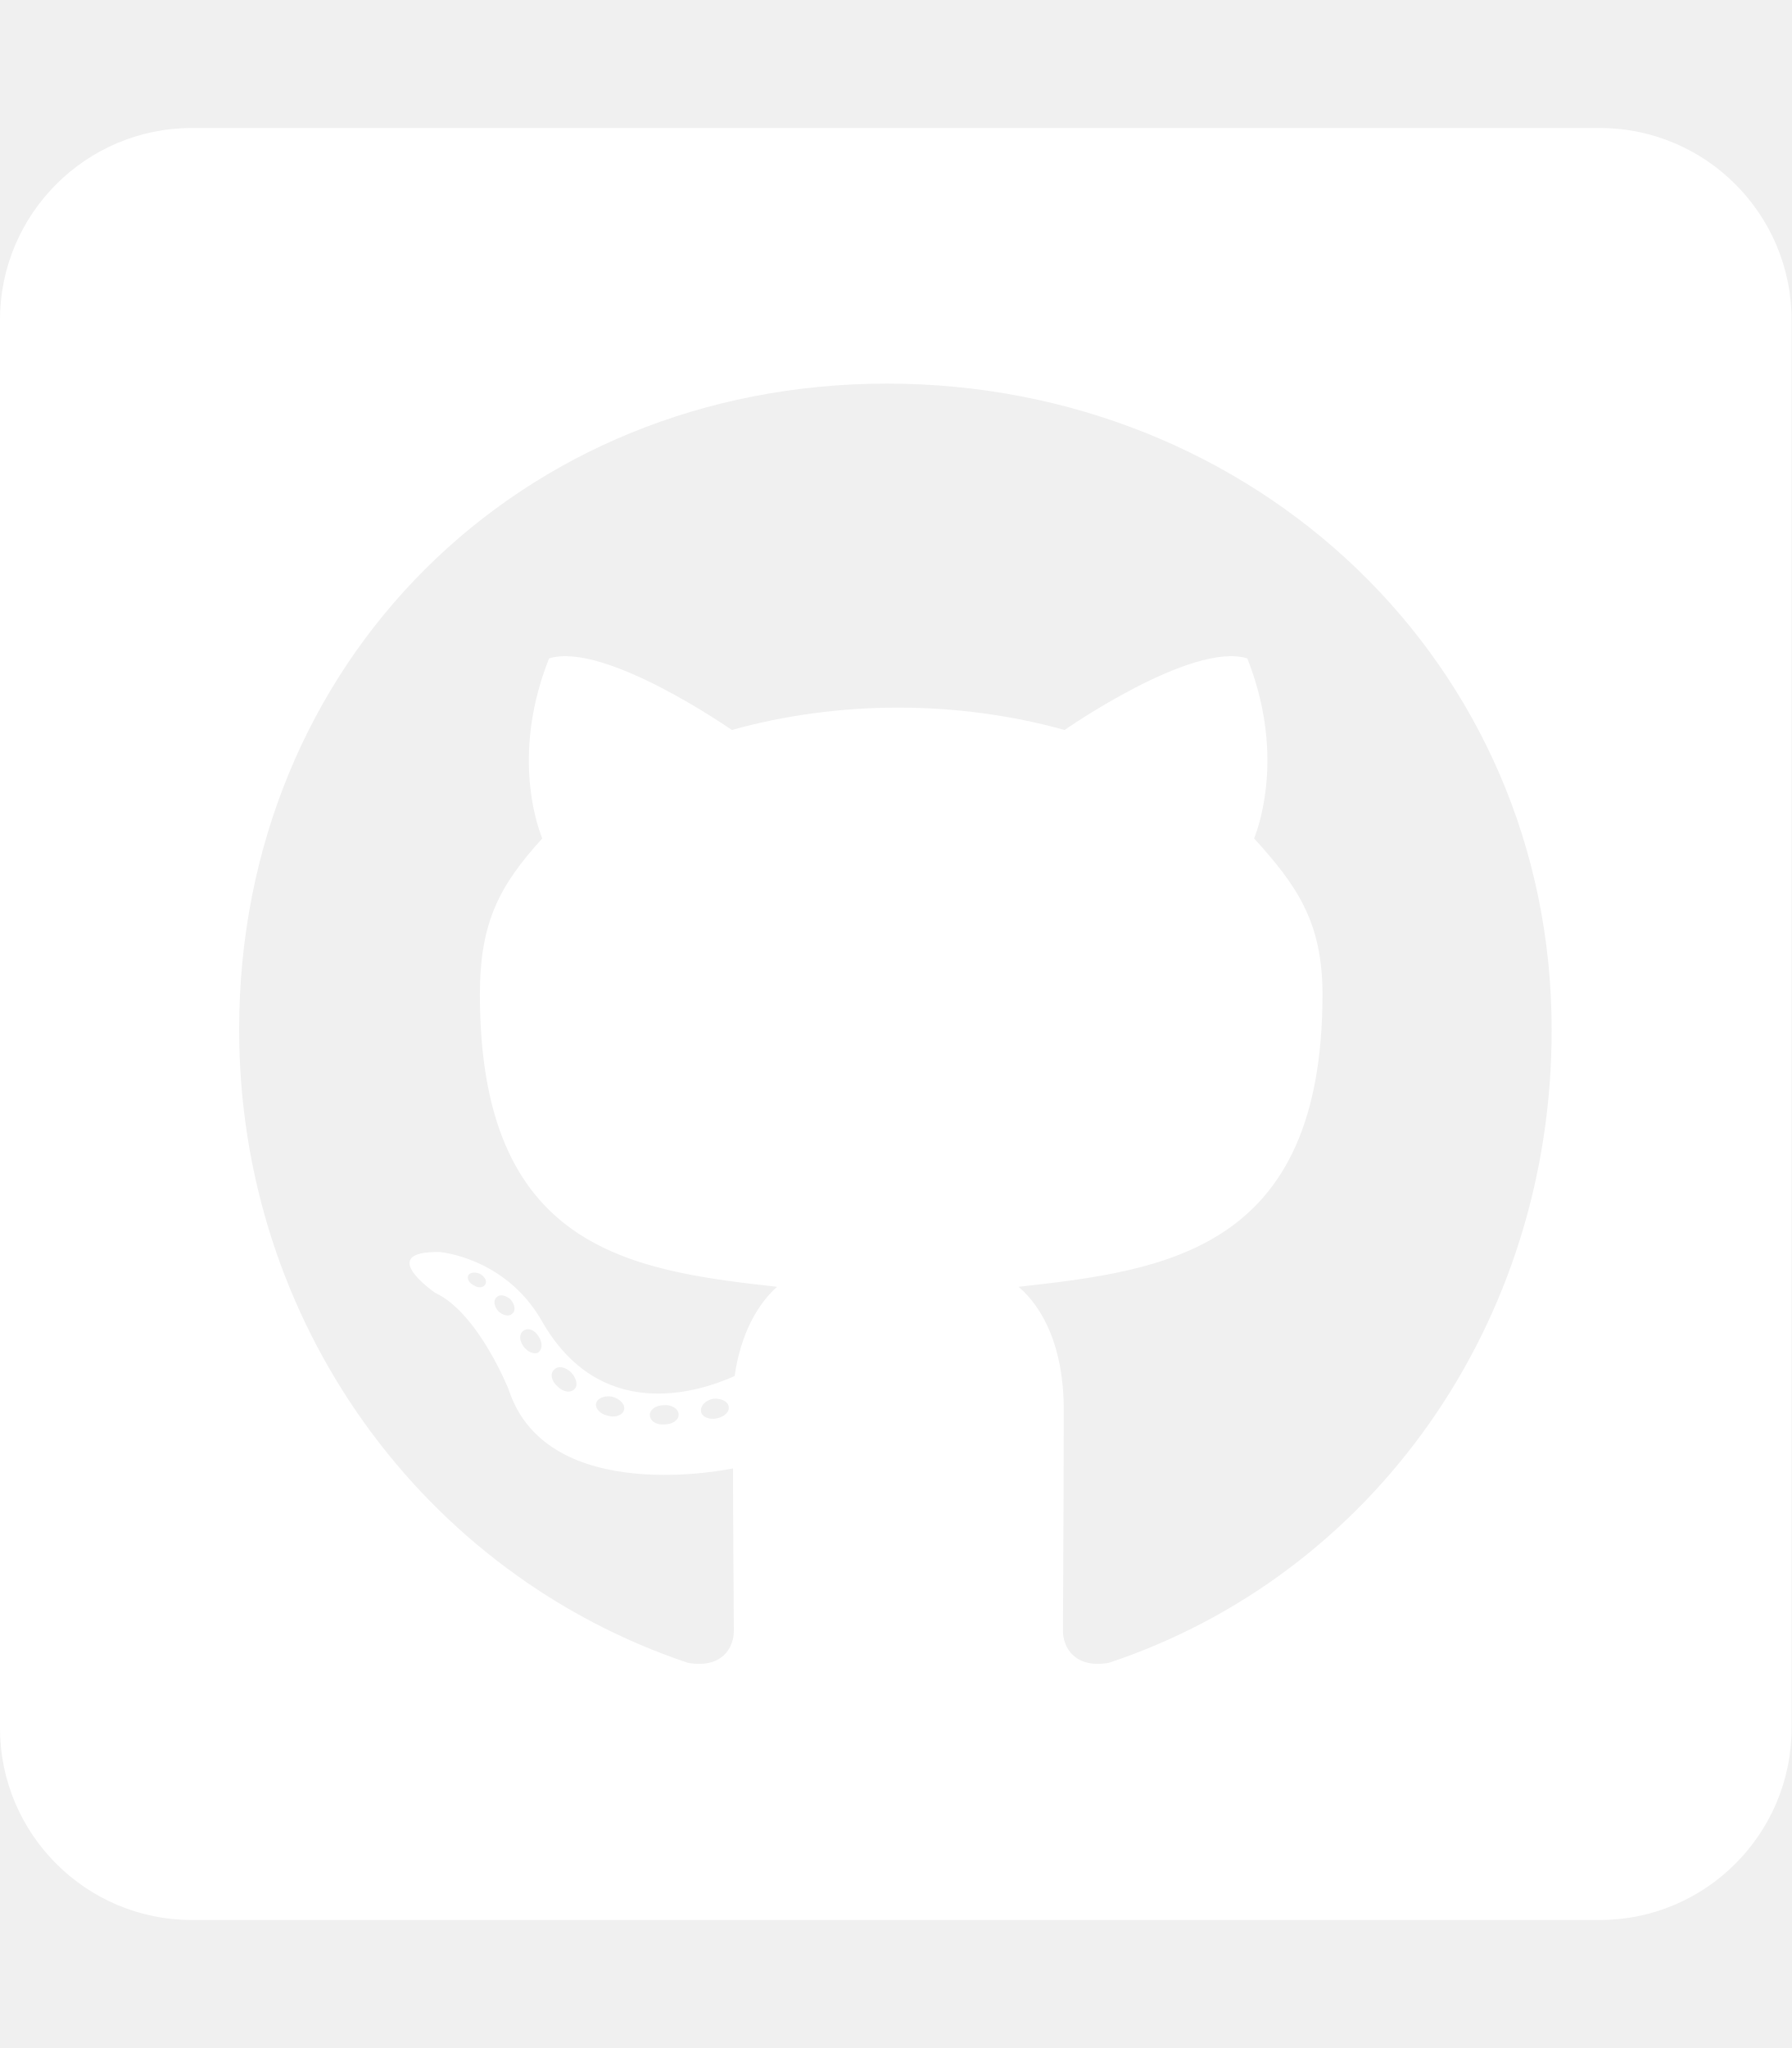
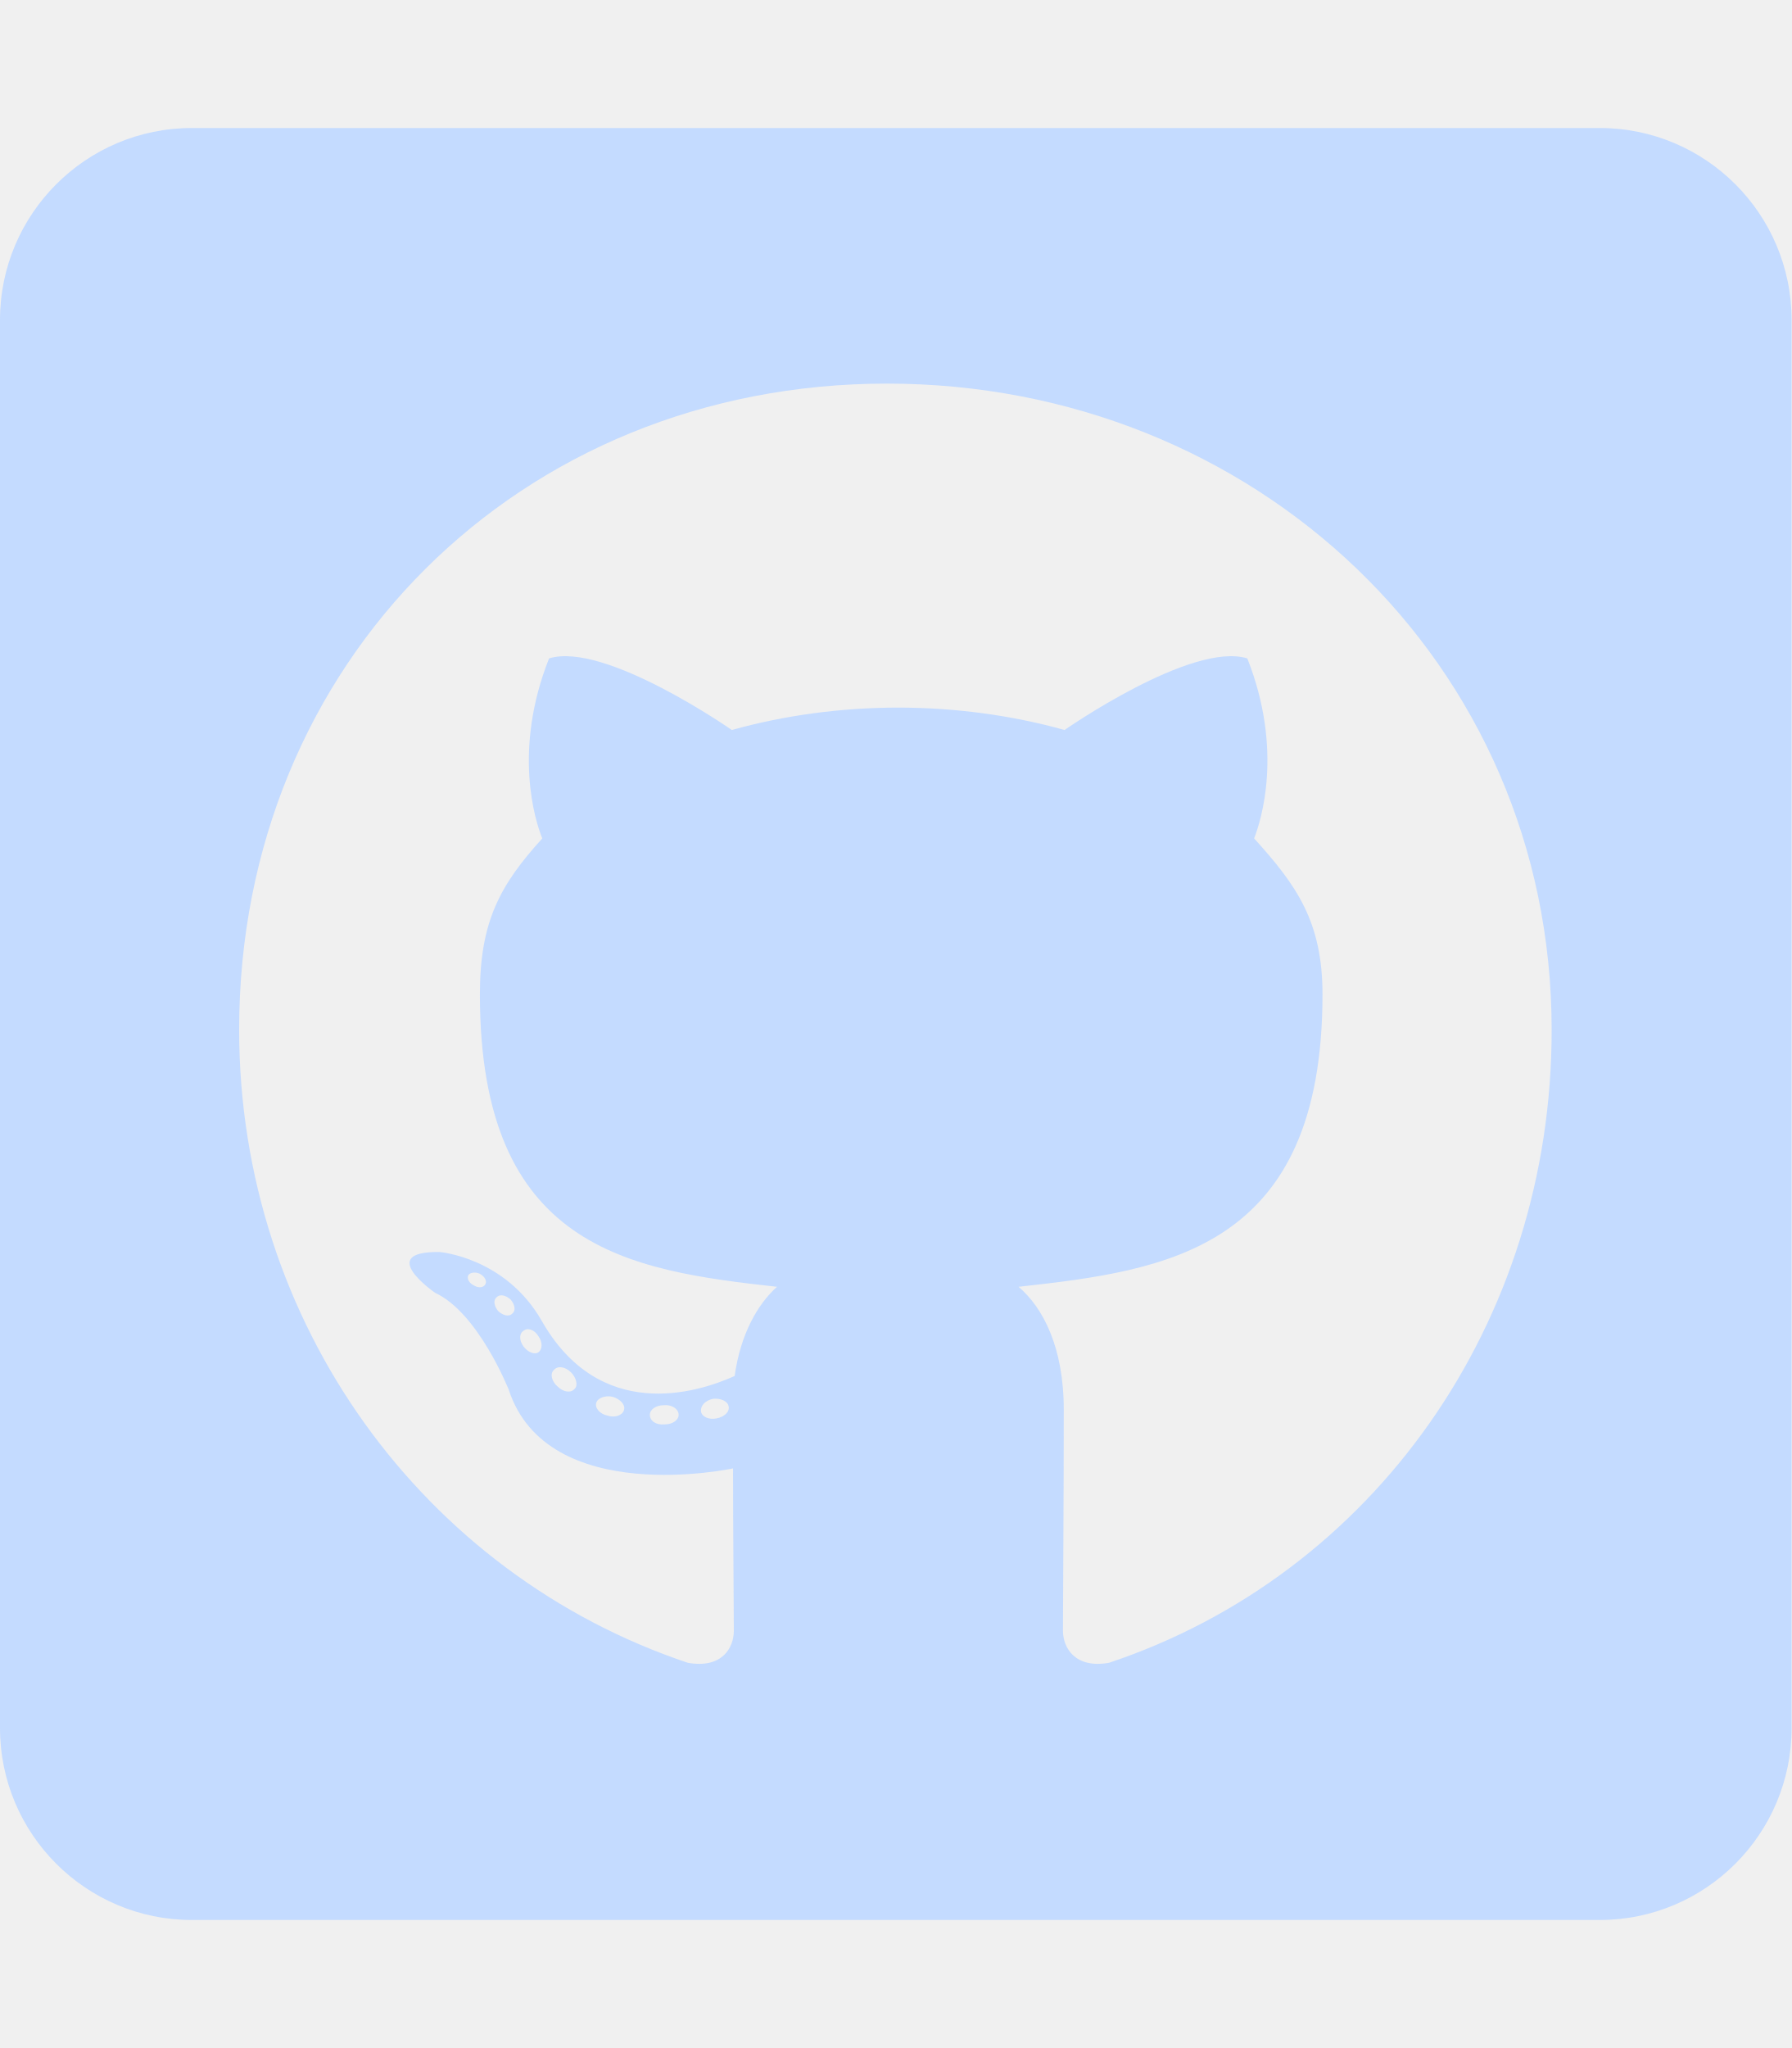
<svg xmlns="http://www.w3.org/2000/svg" aria-hidden="true" focusable="false" data-prefix="fab" data-icon="github-square" class="contact-social-icon" role="img" viewBox="0 0 448 512" version="1.1">
-   <path fill="#fff" d="M400 32H48C21.5 32 0 53.5 0 80v352c0 26.5 21.5 48 48 48h352c26.5 0 48-21.5  48-48V80c0-26.5-21.5-48-48-48zM277.3  415.7c-8.4 1.5-11.5-3.7-11.5-8 0-5.4.2-33 .2-55.3 0-15.6-5.2-25.5-11.3-30.7 37-4.1 76-9.2 76-73.1 0-18.2-6.5-27.3-17.1-39  1.7-4.3 7.4-22-1.7-45-13.9-4.3-45.7 17.9-45.7 17.9-13.2-3.7-27.5-5.6-41.6-5.6-14.1 0-28.4 1.9-41.6 5.6  0 0-31.8-22.2-45.7-17.9-9.1 22.9-3.5 40.6-1.7 45-10.6 11.7-15.6 20.8-15.6 39 0 63.6 37.3 69 74.3 73.1-4.8  4.3-9.1 11.7-10.6 22.3-9.5 4.3-33.8 11.7-48.3-13.9-9.1-15.8-25.5-17.1-25.5-17.1-16.2-.2-1.1 10.2-1.1 10.2  10.8 5 18.4 24.2 18.4 24.2 9.7 29.7 56.1 19.7 56.1 19.7 0 13.9.2 36.5.2 40.6 0 4.3-3 9.5-11.5 8-66-22.1-112.2-84.9-112.2-158.3  0-91.8 70.2-161.5 162-161.5S388 165.6 388 257.4c.1 73.4-44.7 136.3-110.7 158.3zm-98.1-61.1c-1.9.4-3.7-.4-3.9-1.7-.2-1.5 1.1-2.8  3-3.2 1.9-.2 3.7.6 3.9 1.9.3 1.3-1 2.6-3 3zm-9.5-.9c0 1.3-1.5 2.4-3.5 2.4-2.2.2-3.7-.9-3.7-2.4 0-1.3 1.5-2.4 3.5-2.4 1.9-.2 3.7.9  3.7 2.4zm-13.7-1.1c-.4 1.3-2.4 1.9-4.1 1.3-1.9-.4-3.2-1.9-2.8-3.2.4-1.3 2.4-1.9 4.1-1.5 2 .6 3.3 2.1 2.8 3.4zm-12.3-5.4c-.9  1.1-2.8.9-4.3-.6-1.5-1.3-1.9-3.2-.9-4.1.9-1.1 2.8-.9 4.3.6  1.3 1.3 1.8 3.3.9 4.1zm-9.1-9.1c-.9.6-2.6 0-3.7-1.5s-1.1-3.2 0-3.9c1.1-.9 2.8-.2 3.7 1.3 1.1 1.5 1.1 3.3 0  4.1zm-6.5-9.7c-.9.9-2.4.4-3.5-.6-1.1-1.3-1.3-2.8-.4-3.5.9-.9 2.4-.4  3.5.6 1.1 1.3 1.3 2.8.4 3.5zm-6.7-7.4c-.4.9-1.7 1.1-2.8.4-1.3-.6-1.9-1.7-1.5-2.6.4-.6  1.5-.9 2.8-.4 1.3.7 1.9 1.8 1.5 2.6z" />
+   <path fill="#C4DBFF" d="M400 32H48C21.5 32 0 53.5 0 80v352c0 26.5 21.5 48 48 48h352c26.5 0 48-21.5  48-48V80c0-26.5-21.5-48-48-48zM277.3  415.7c-8.4 1.5-11.5-3.7-11.5-8 0-5.4.2-33 .2-55.3 0-15.6-5.2-25.5-11.3-30.7 37-4.1 76-9.2 76-73.1 0-18.2-6.5-27.3-17.1-39  1.7-4.3 7.4-22-1.7-45-13.9-4.3-45.7 17.9-45.7 17.9-13.2-3.7-27.5-5.6-41.6-5.6-14.1 0-28.4 1.9-41.6 5.6  0 0-31.8-22.2-45.7-17.9-9.1 22.9-3.5 40.6-1.7 45-10.6 11.7-15.6 20.8-15.6 39 0 63.6 37.3 69 74.3 73.1-4.8  4.3-9.1 11.7-10.6 22.3-9.5 4.3-33.8 11.7-48.3-13.9-9.1-15.8-25.5-17.1-25.5-17.1-16.2-.2-1.1 10.2-1.1 10.2  10.8 5 18.4 24.2 18.4 24.2 9.7 29.7 56.1 19.7 56.1 19.7 0 13.9.2 36.5.2 40.6 0 4.3-3 9.5-11.5 8-66-22.1-112.2-84.9-112.2-158.3  0-91.8 70.2-161.5 162-161.5S388 165.6 388 257.4c.1 73.4-44.7 136.3-110.7 158.3zm-98.1-61.1c-1.9.4-3.7-.4-3.9-1.7-.2-1.5 1.1-2.8  3-3.2 1.9-.2 3.7.6 3.9 1.9.3 1.3-1 2.6-3 3zm-9.5-.9c0 1.3-1.5 2.4-3.5 2.4-2.2.2-3.7-.9-3.7-2.4 0-1.3 1.5-2.4 3.5-2.4 1.9-.2 3.7.9  3.7 2.4zm-13.7-1.1c-.4 1.3-2.4 1.9-4.1 1.3-1.9-.4-3.2-1.9-2.8-3.2.4-1.3 2.4-1.9 4.1-1.5 2 .6 3.3 2.1 2.8 3.4zm-12.3-5.4c-.9  1.1-2.8.9-4.3-.6-1.5-1.3-1.9-3.2-.9-4.1.9-1.1 2.8-.9 4.3.6  1.3 1.3 1.8 3.3.9 4.1zm-9.1-9.1c-.9.6-2.6 0-3.7-1.5s-1.1-3.2 0-3.9c1.1-.9 2.8-.2 3.7 1.3 1.1 1.5 1.1 3.3 0  4.1zm-6.5-9.7c-.9.9-2.4.4-3.5-.6-1.1-1.3-1.3-2.8-.4-3.5.9-.9 2.4-.4  3.5.6 1.1 1.3 1.3 2.8.4 3.5zm-6.7-7.4c-.4.9-1.7 1.1-2.8.4-1.3-.6-1.9-1.7-1.5-2.6.4-.6  1.5-.9 2.8-.4 1.3.7 1.9 1.8 1.5 2.6z" />
</svg>
